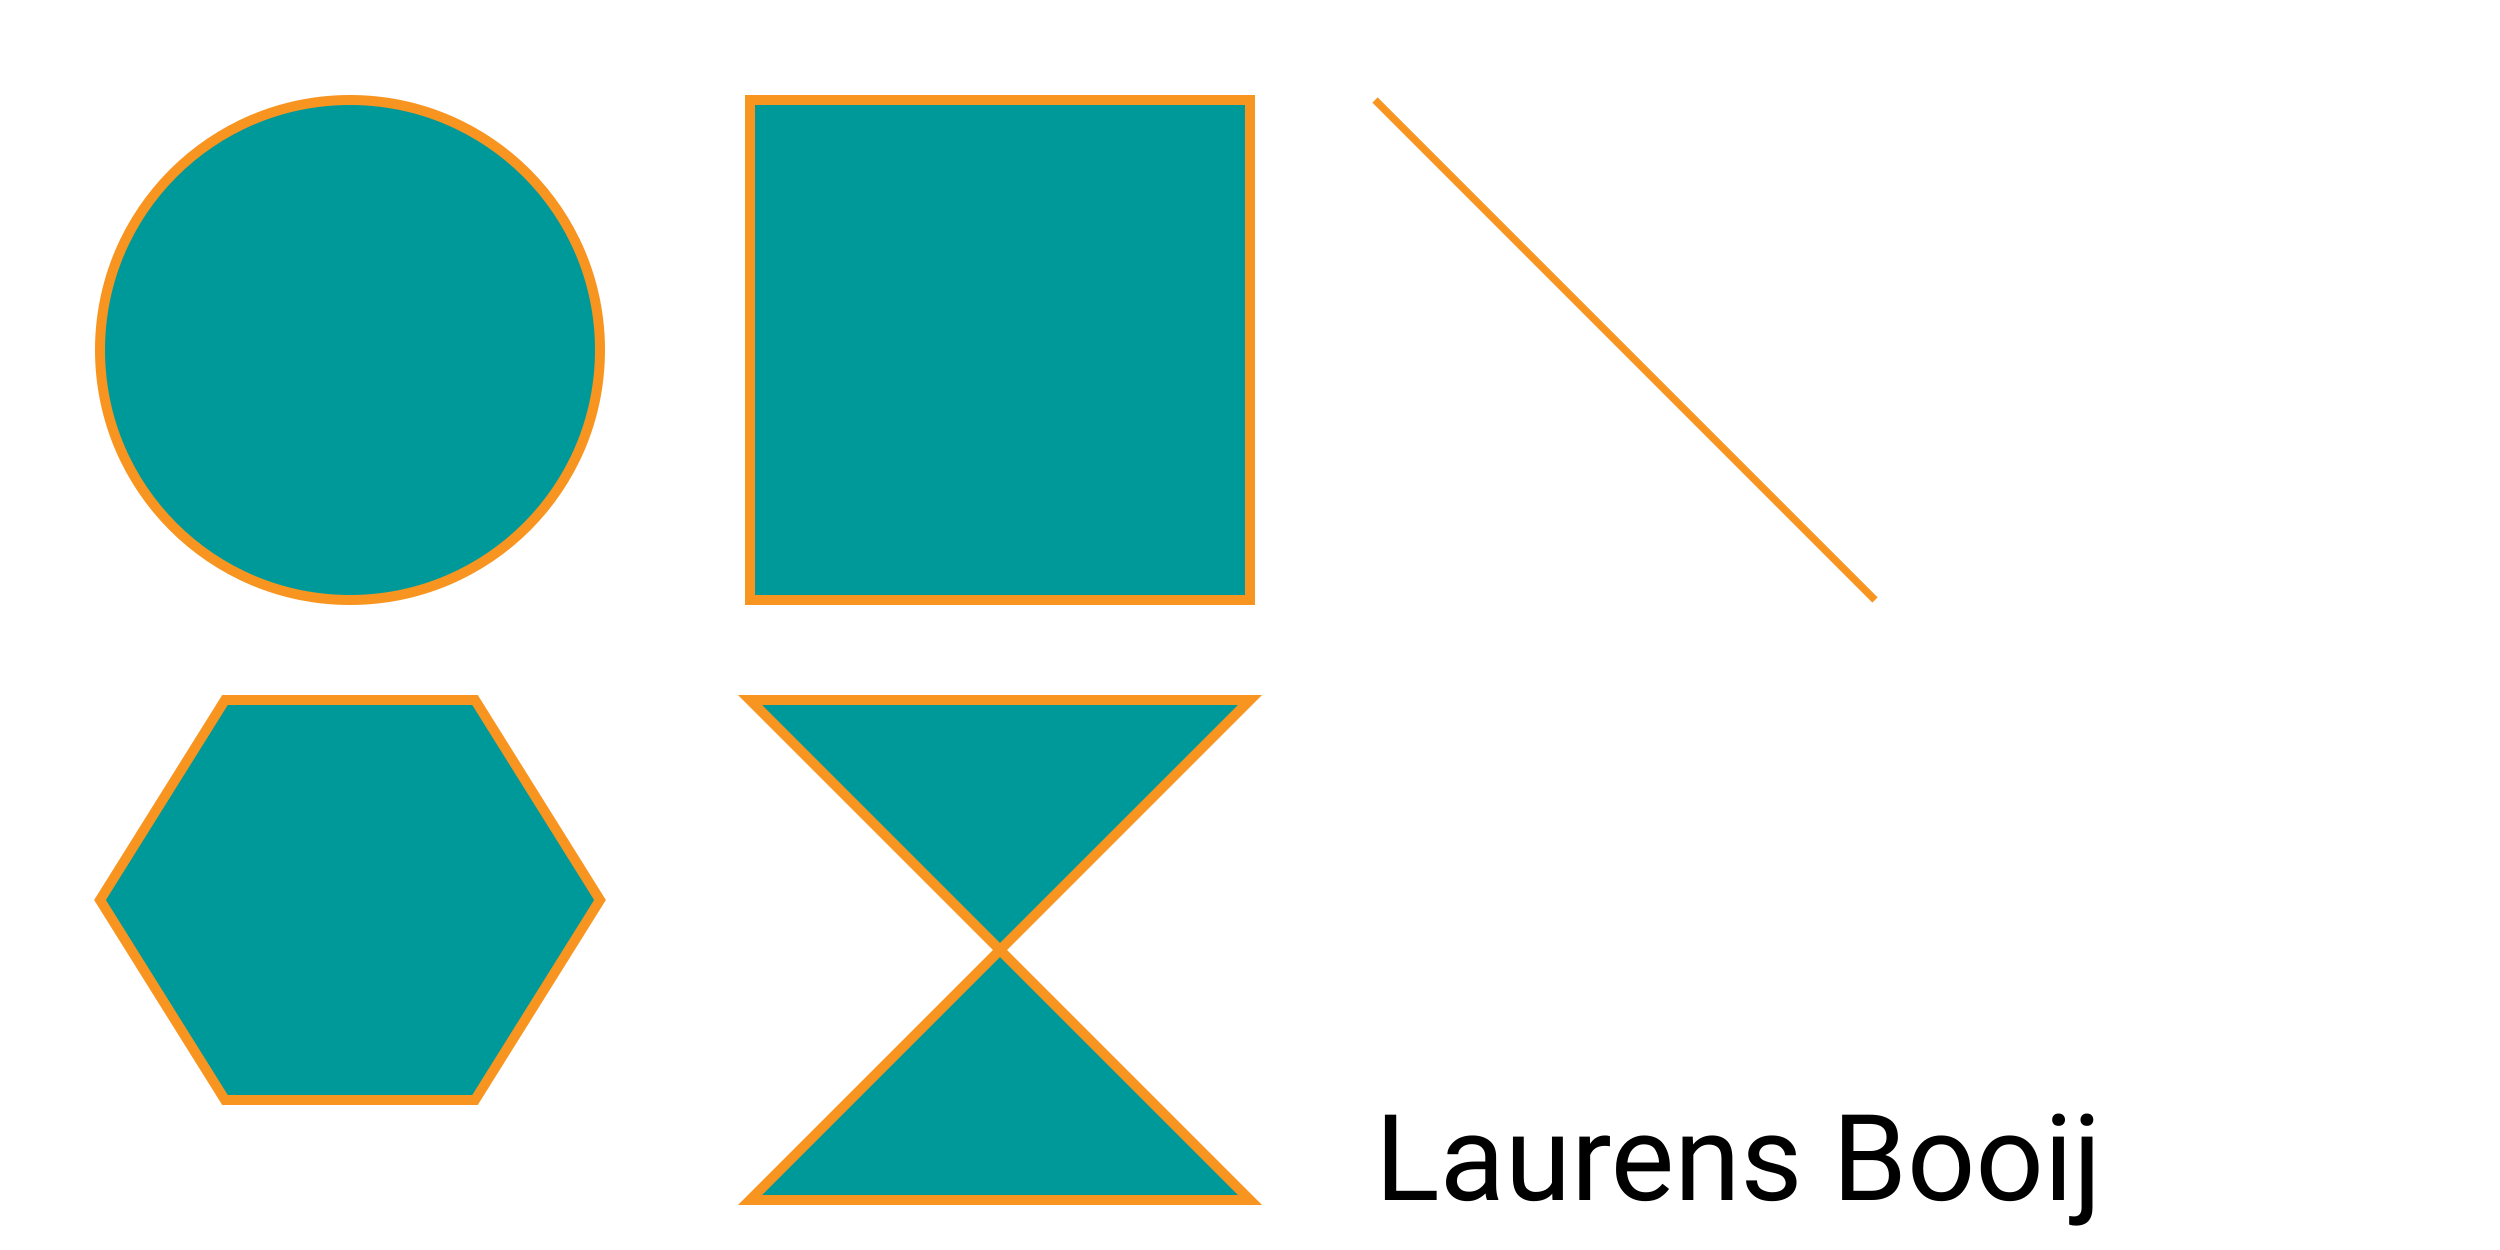
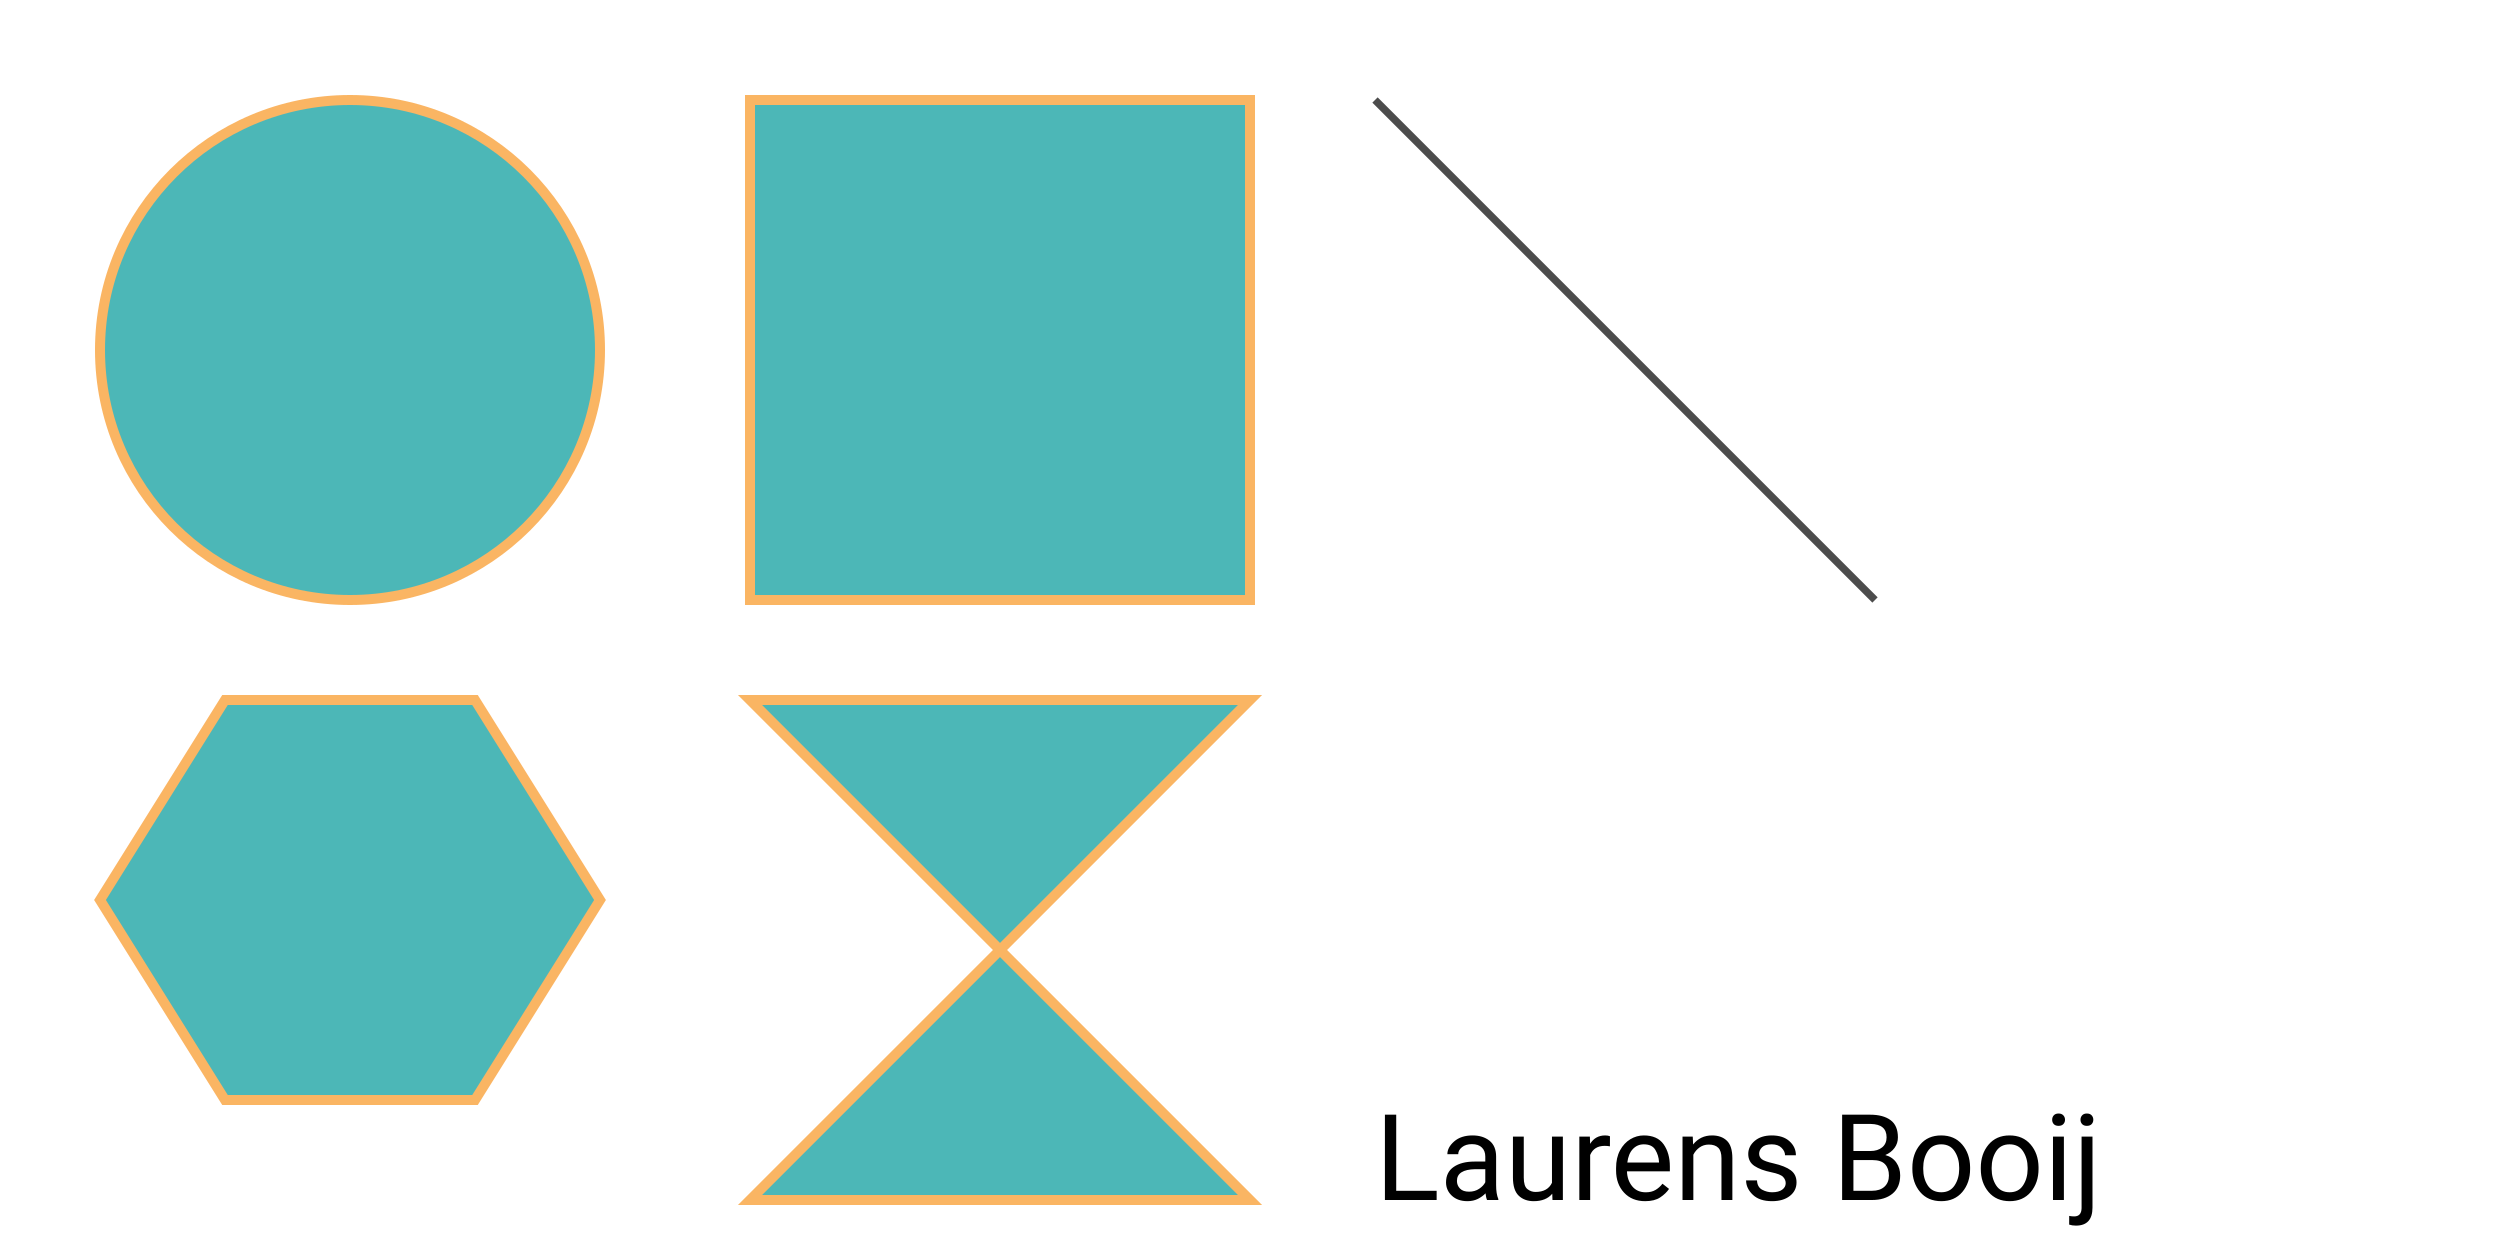
<svg xmlns="http://www.w3.org/2000/svg" viewBox="0 0 1000 500">
-   <g stroke="#f89521" fill="#009999" stroke-width="4">
+   <g stroke="#f89521" fill="#009999" stroke-width="4" opacity="0.7">
    <circle cx="140" cy="140" r="100" />
    <rect x="300" y="40" width="200" height="200" />
-     <line x1="550" y1="40" x2="750" y2="240" stroke-width="3" />
+     <line x1="550" y1="40" x2="750" y2="240" stroke="#000" stroke-width="3" />
    <polygon points="190,280 240,360 190,440 90,440 40,360 90,280" />
    <path d="M 300 280 L 500 480 L 300 480 L 500 280 z" />
  </g>
  <text x="550" y="480" font-family="roboto" font-size="48">Laurens Booij</text>
</svg>
